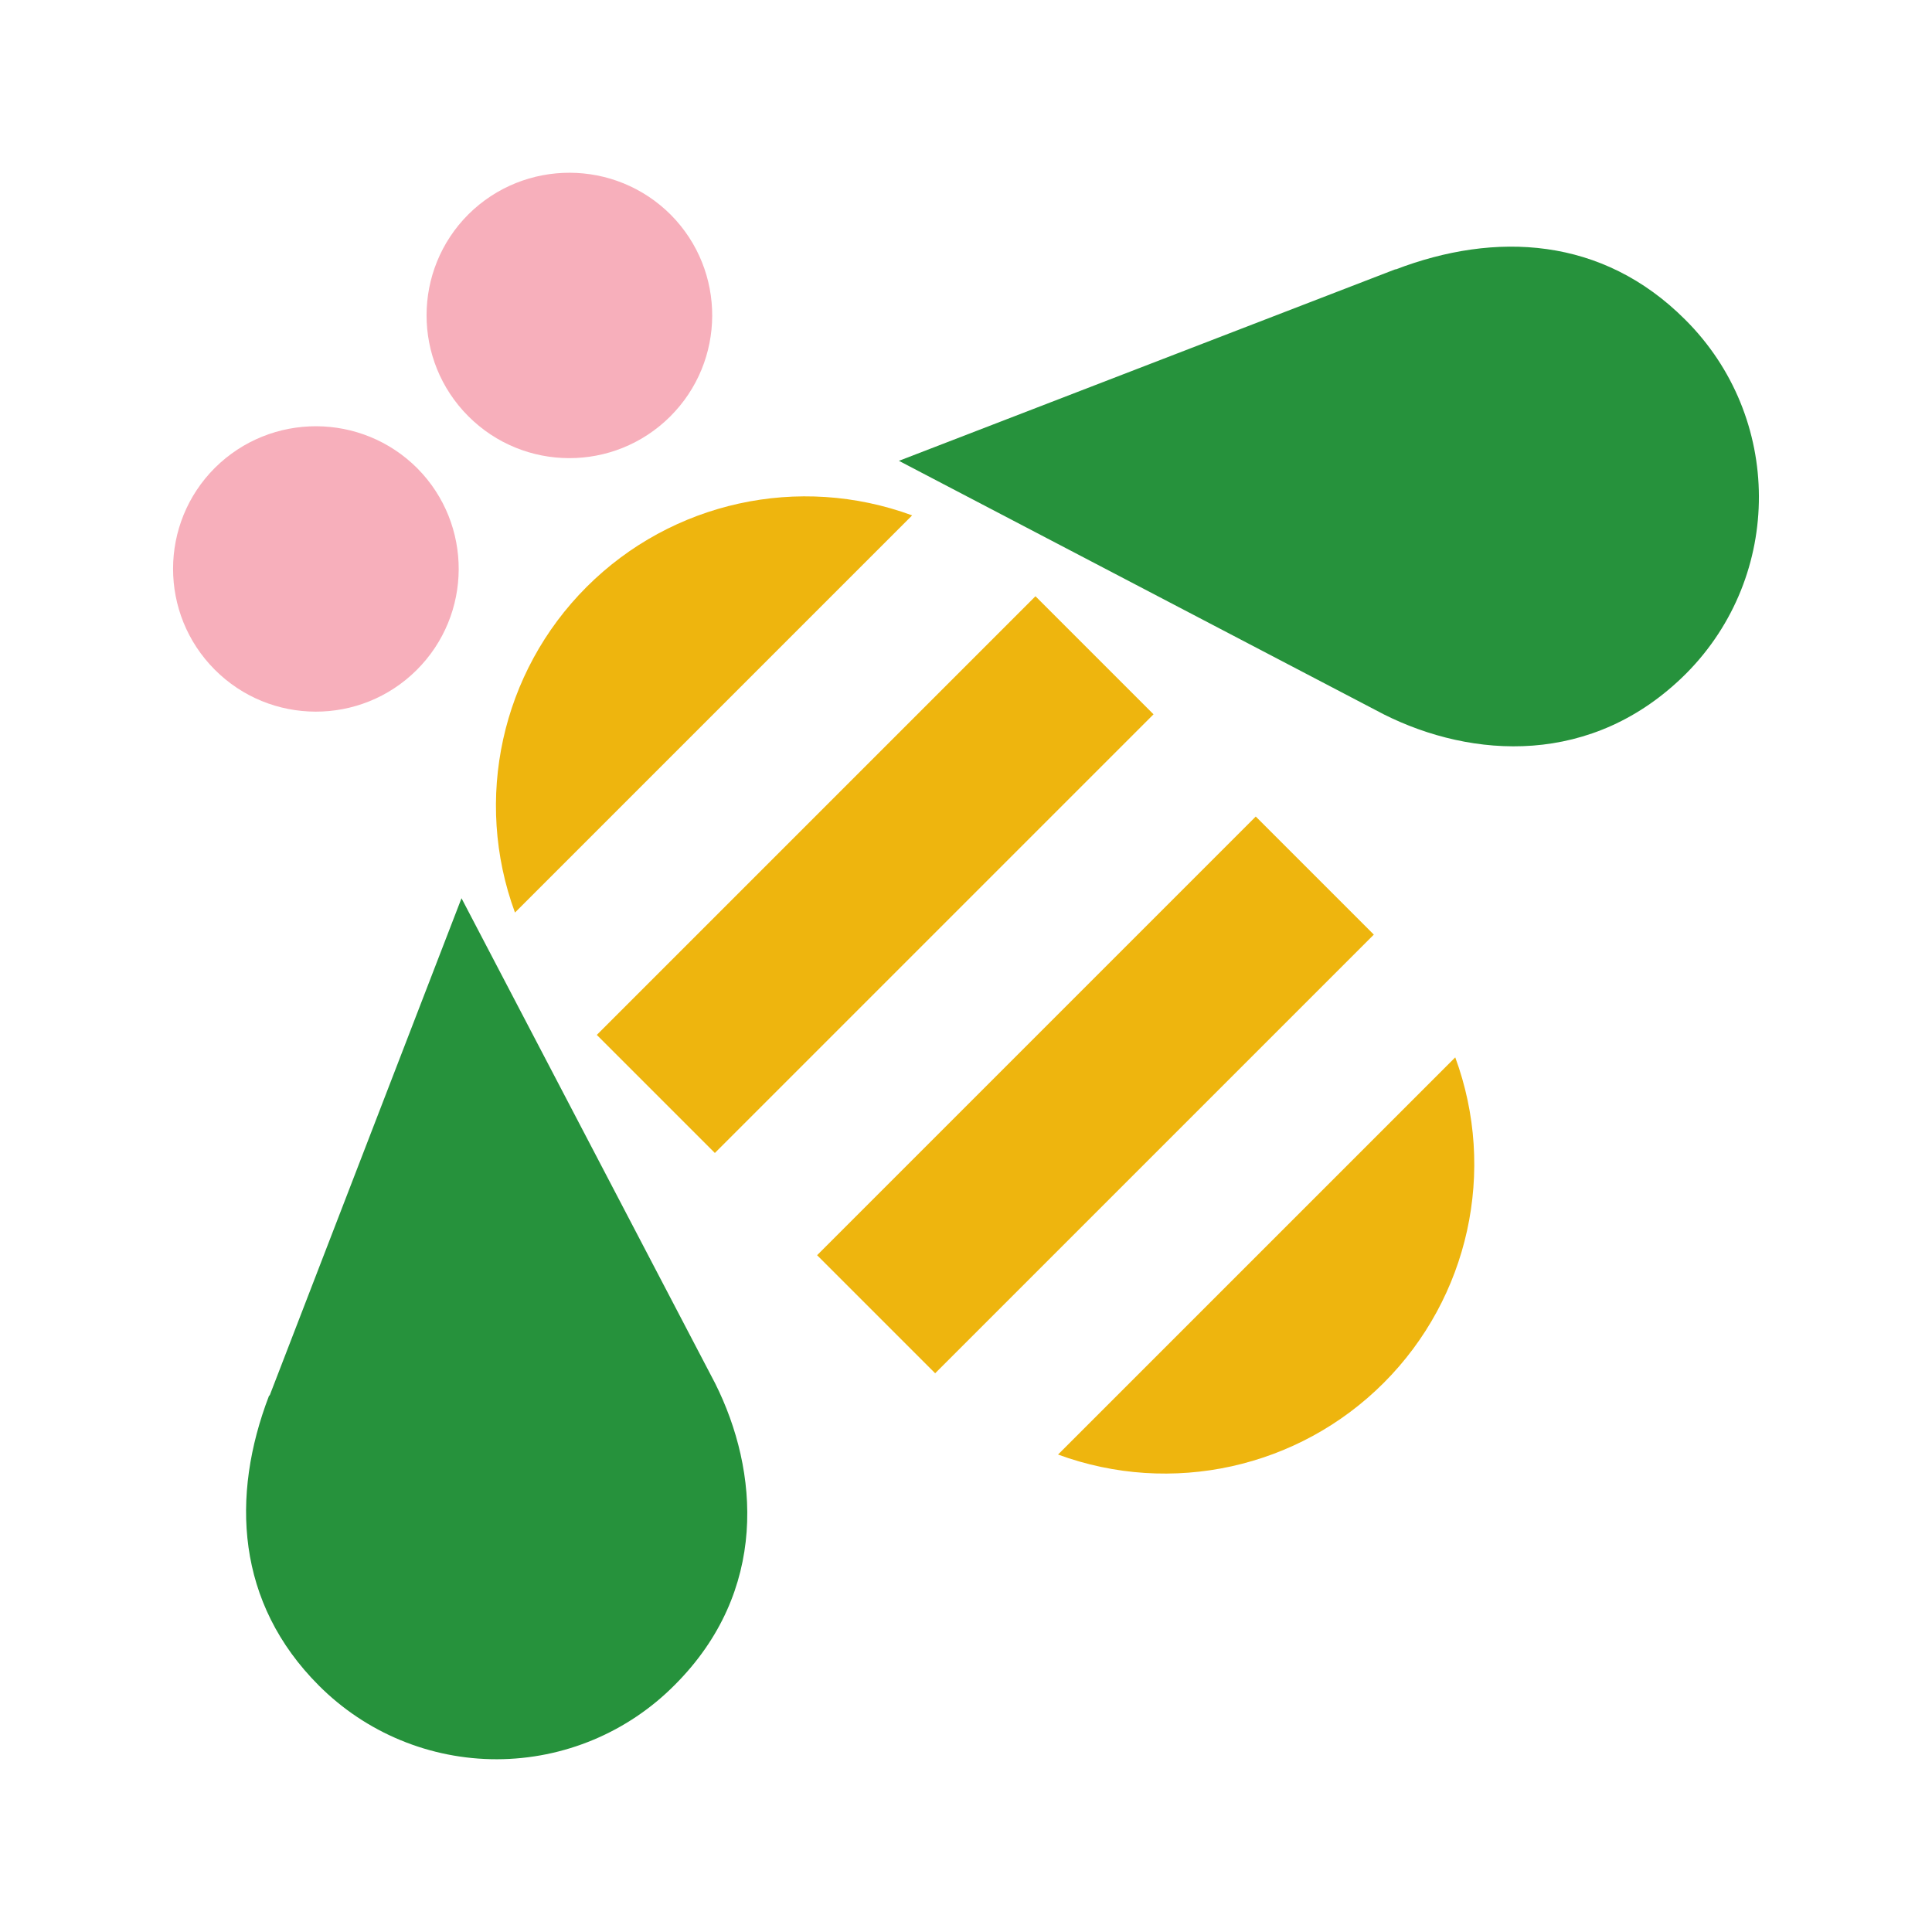
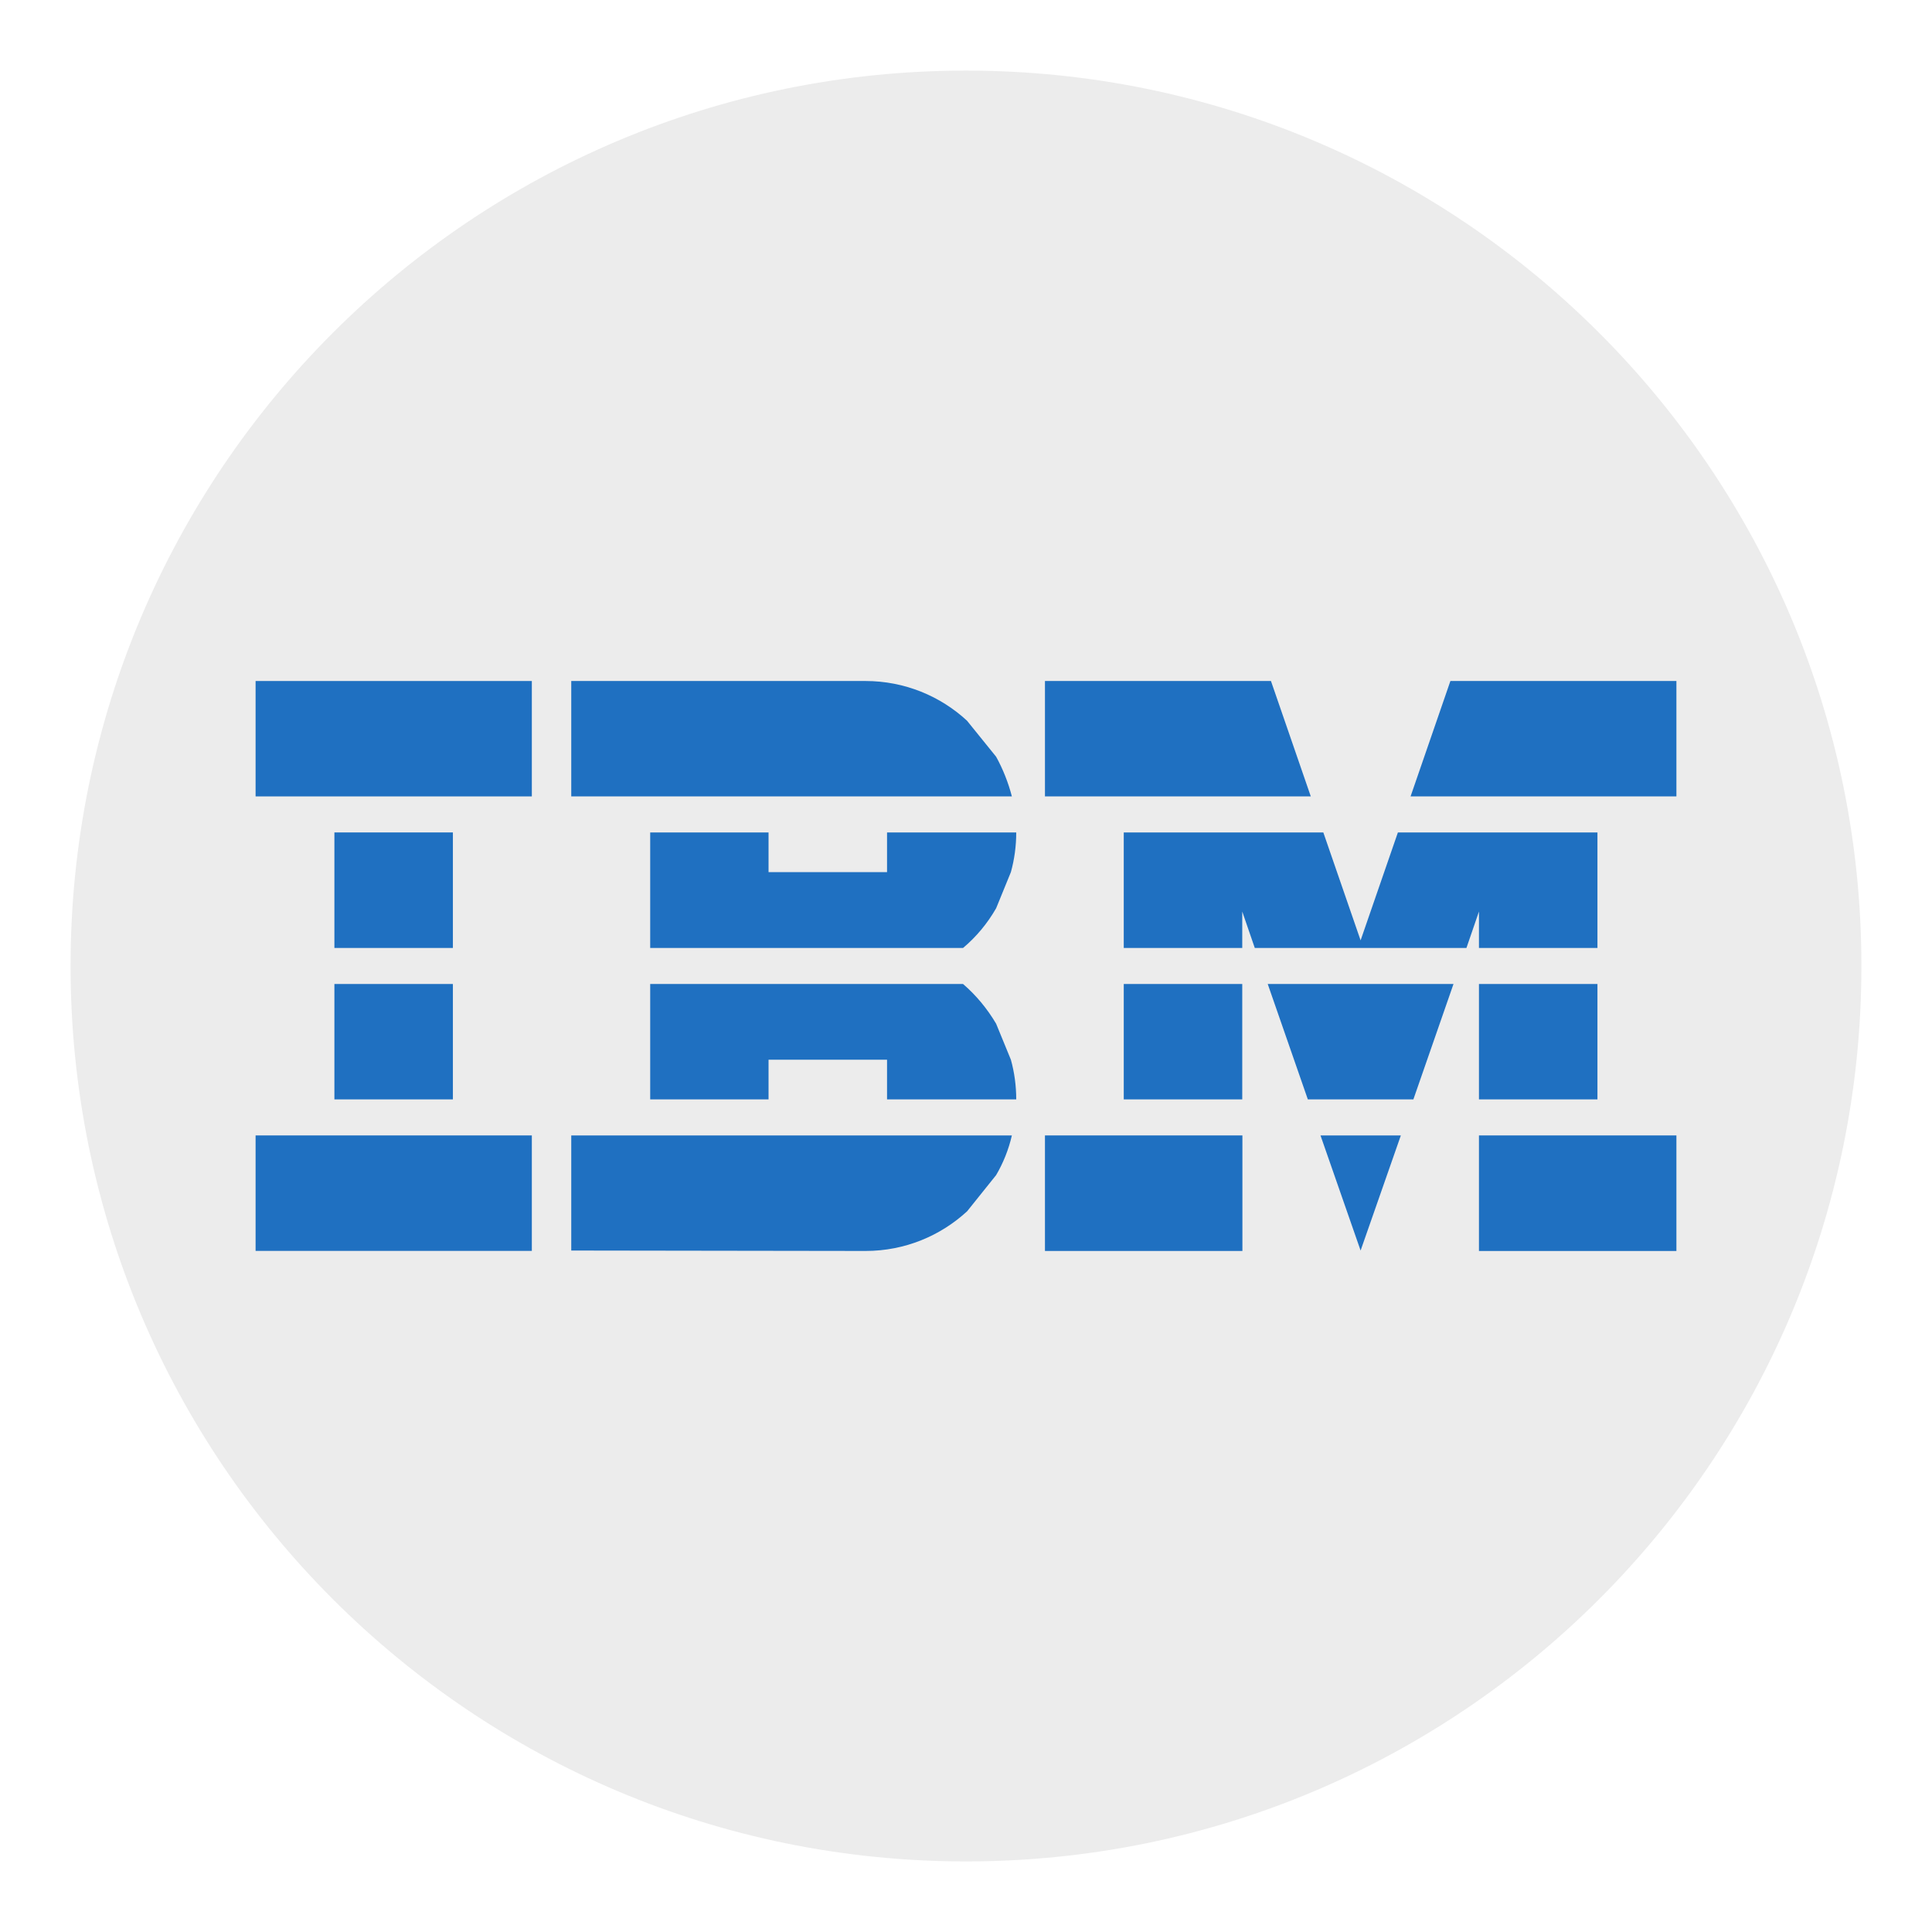
- <svg xmlns="http://www.w3.org/2000/svg" viewBox="0 0 64 64" width="64" height="64" version="1.1" id="svg6">
-   <defs id="defs6" />
-   <g id="g8" transform="translate(0,-3.561366)">
-     <path d="M 13.828,19.078 A 4.731,4.731 0 1 1 7.119,19.059 4.75,4.75 0 0 1 13.828,19.078" id="path4" style="fill:#f7afbb;fill-opacity:1;stroke-width:0.645" />
-     <path d="m 22.225,10.68 a 4.731,4.731 0 1 1 -6.709,-0.018 4.75,4.75 0 0 1 6.709,0.018" id="path5" style="fill:#f7afbb;fill-opacity:1;stroke-width:0.645" />
-     <path d="m 8.935,49.783 6.353,-16.466 8.402,16.069 c 1.456,2.907 1.771,6.882 -1.337,9.99 A 8.313,8.313 0 0 1 10.564,59.399 C 7.826,56.661 7.635,53.128 8.912,49.797" id="path6" style="fill:#26923c;fill-opacity:1;stroke-width:0.645" />
-     <path d="m 46.244,12.474 -16.466,6.353 16.069,8.402 c 2.907,1.456 6.905,1.748 10.013,-1.36 v 0 a 8.294,8.294 0 0 0 -0.041,-11.724 c -2.738,-2.738 -6.271,-2.93 -9.602,-1.652" id="path7" style="fill:#26923c;fill-opacity:1;stroke-width:0.645" />
-     <path d="M 30.216,20.634 A 10.249,10.249 0 0 0 17.059,33.791 Z" id="path8" style="fill:#eeb50e;fill-opacity:1;stroke-width:0.645" />
-     <polygon points="121.28,46.11 121.28,37.54 153.12,37.54 153.12,46.11 " id="polygon8" transform="matrix(0.4563816,-0.4563816,0.4563816,0.4563816,-52.71282,76.06146)" style="fill:#eeb50e;fill-opacity:1" />
-     <polygon points="121.28,62.1 121.28,53.53 153.12,53.53 153.12,62.1 " id="polygon9" transform="matrix(0.4563816,-0.4563816,0.4563816,0.4563816,-52.71282,76.06146)" style="fill:#eeb50e;fill-opacity:1" />
-     <polygon points="151.62,69.5 151.62,78.73 122.79,78.73 122.79,69.5 " style="fill:none" id="polygon10" transform="matrix(0.4563816,-0.4563816,0.4563816,0.4563816,-52.71282,76.06146)" />
-     <path d="M 35.049,51.745 A 10.249,10.249 0 0 0 48.207,38.588 Z" id="path10" style="fill:#eeb50e;fill-opacity:1;stroke-width:0.645" />
+ <svg xmlns="http://www.w3.org/2000/svg" viewBox="0 0 64 64" width="64" height="64" version="1.1" id="svg6" xml:space="preserve">
+   <defs id="defs6">
+     <clipPath clipPathUnits="userSpaceOnUse" id="clipPath3028">
+       <path d="M 0,595.275 H 841.89 V 0 H 0 Z" id="path3030" />
+     </clipPath>
+     <clipPath id="clip1">
+       <path d="m 10.391,0 h 43.156 C 59.285,0 63.938,4.652 63.938,10.391 v 43.156 c 0,5.738 -4.652,10.391 -10.391,10.391 H 10.391 C 4.652,63.938 0,59.285 0,53.547 V 10.391 C 0,4.652 4.652,0 10.391,0 Z m 0,0" id="path962" />
+     </clipPath>
+   </defs>
+   <g id="IBM_logo" fill="#1f70c1" transform="translate(223.2077,-168.2286)">
+     <circle style="fill:#ececec;stroke:none;stroke-width:2.626" id="path1" cx="-191.208" cy="200.229" r="29.662" />
+     <g id="IBM_logo_4_righe" fill="#1f70c1" transform="matrix(0.04706638,0,0,0.04706638,-214.7409,190.7878)" style="fill:#1f70c1;fill-opacity:1">
+       <g id="I-4" style="fill:#1f70c1;fill-opacity:1">
+         <rect x="0" y="0" width="194.43" height="81.22" id="rect1-7" style="fill:#1f70c1;fill-opacity:1" />
+         <rect x="55.468" y="106.58" width="83.399" height="81.312" id="rect2-1" style="fill:#1f70c1;fill-opacity:1" />
+         <rect x="55.468" y="213.25" width="83.399" height="81.222" id="rect3-3" style="fill:#1f70c1;fill-opacity:1" />
+         <rect x="0" y="319.83" width="194.43" height="81.27" id="rect4-8" style="fill:#1f70c1;fill-opacity:1" />
+       </g>
+       <g id="B-4" style="fill:#1f70c1;fill-opacity:1">
+         <path d="m 222.17,0 h 207.11 c 27.542,0 52.799,10.697 71.42,27.932 l 20.5,25.356 c 4.751,8.618 8.515,18.027 11.09,27.932 H 222.17 Z" id="path4-8" style="fill:#1f70c1;fill-opacity:1" />
+         <path d="m 277.73,106.58 h 83.3 v 27.93 h 83.4 v -27.93 h 90.927 c 0,9.606 -1.288,19.016 -3.764,27.93 l -10.396,25.45 c -6.142,10.697 -13.966,20.107 -23.277,27.932 H 277.73 Z" id="path5-0" style="fill:#1f70c1;fill-opacity:1" />
+         <path d="m 277.73,213.25 h 220.19 c 9.105,7.825 16.93,17.234 23.27,27.932 l 10.403,25.358 c 2.476,8.915 3.764,18.324 3.764,27.932 H 444.43 V 266.54 h -83.4 v 27.932 h -83.3 z" id="path6-4" style="fill:#1f70c1;fill-opacity:1" />
+         <path d="m 222.17,319.83 h 310.12 c -2.275,9.903 -6.039,19.313 -11.09,27.93 l -20.41,25.46 c -18.717,17.23 -43.776,27.927 -71.51,27.927 L 222.17,400.85 Z" id="path7-6" style="fill:#1f70c1;fill-opacity:1" />
+       </g>
+       <g id="M-0" style="fill:#1f70c1;fill-opacity:1">
+         <polygon points="742.67,81.22 555.57,81.22 555.57,0 714.64,0 " id="polygon7" style="fill:#1f70c1;fill-opacity:1" />
+         <polygon points="1000,81.22 812.9,81.22 840.93,0 1000,0 " id="polygon8-3" style="fill:#1f70c1;fill-opacity:1" />
+         <polygon points="751.49,106.58 777.73,182.54 803.98,106.58 944.43,106.58 944.43,187.89 861.03,187.89 861.03,162.24 852.22,187.89 703.25,187.89 694.43,162.24 694.43,187.89 611.03,187.89 611.03,106.58 " id="polygon9-2" style="fill:#1f70c1;fill-opacity:1" />
+         <polygon points="694.43,294.47 611.03,294.47 611.03,213.25 694.43,213.25 " id="polygon10-6" style="fill:#1f70c1;fill-opacity:1" />
+         <polygon points="814.88,294.47 740.59,294.47 712.36,213.25 843.11,213.25 " id="polygon11" style="fill:#1f70c1;fill-opacity:1" />
+         <polygon points="944.43,294.47 861.03,294.47 861.03,213.25 944.43,213.25 " id="polygon12" style="fill:#1f70c1;fill-opacity:1" />
+         <polygon points="694.54,401.15 555.57,401.15 555.57,319.83 694.54,319.83 " id="polygon13" style="fill:#1f70c1;fill-opacity:1" />
+         <polygon points="777.73,400.85 749.5,319.83 806.06,319.83 " id="polygon14" style="fill:#1f70c1;fill-opacity:1" />
+         <polygon points="1000,401.17 861.03,401.17 861.03,319.83 1000,319.83 " id="polygon15-9" style="fill:#1f70c1;fill-opacity:1" />
+       </g>
+     </g>
  </g>
</svg>
